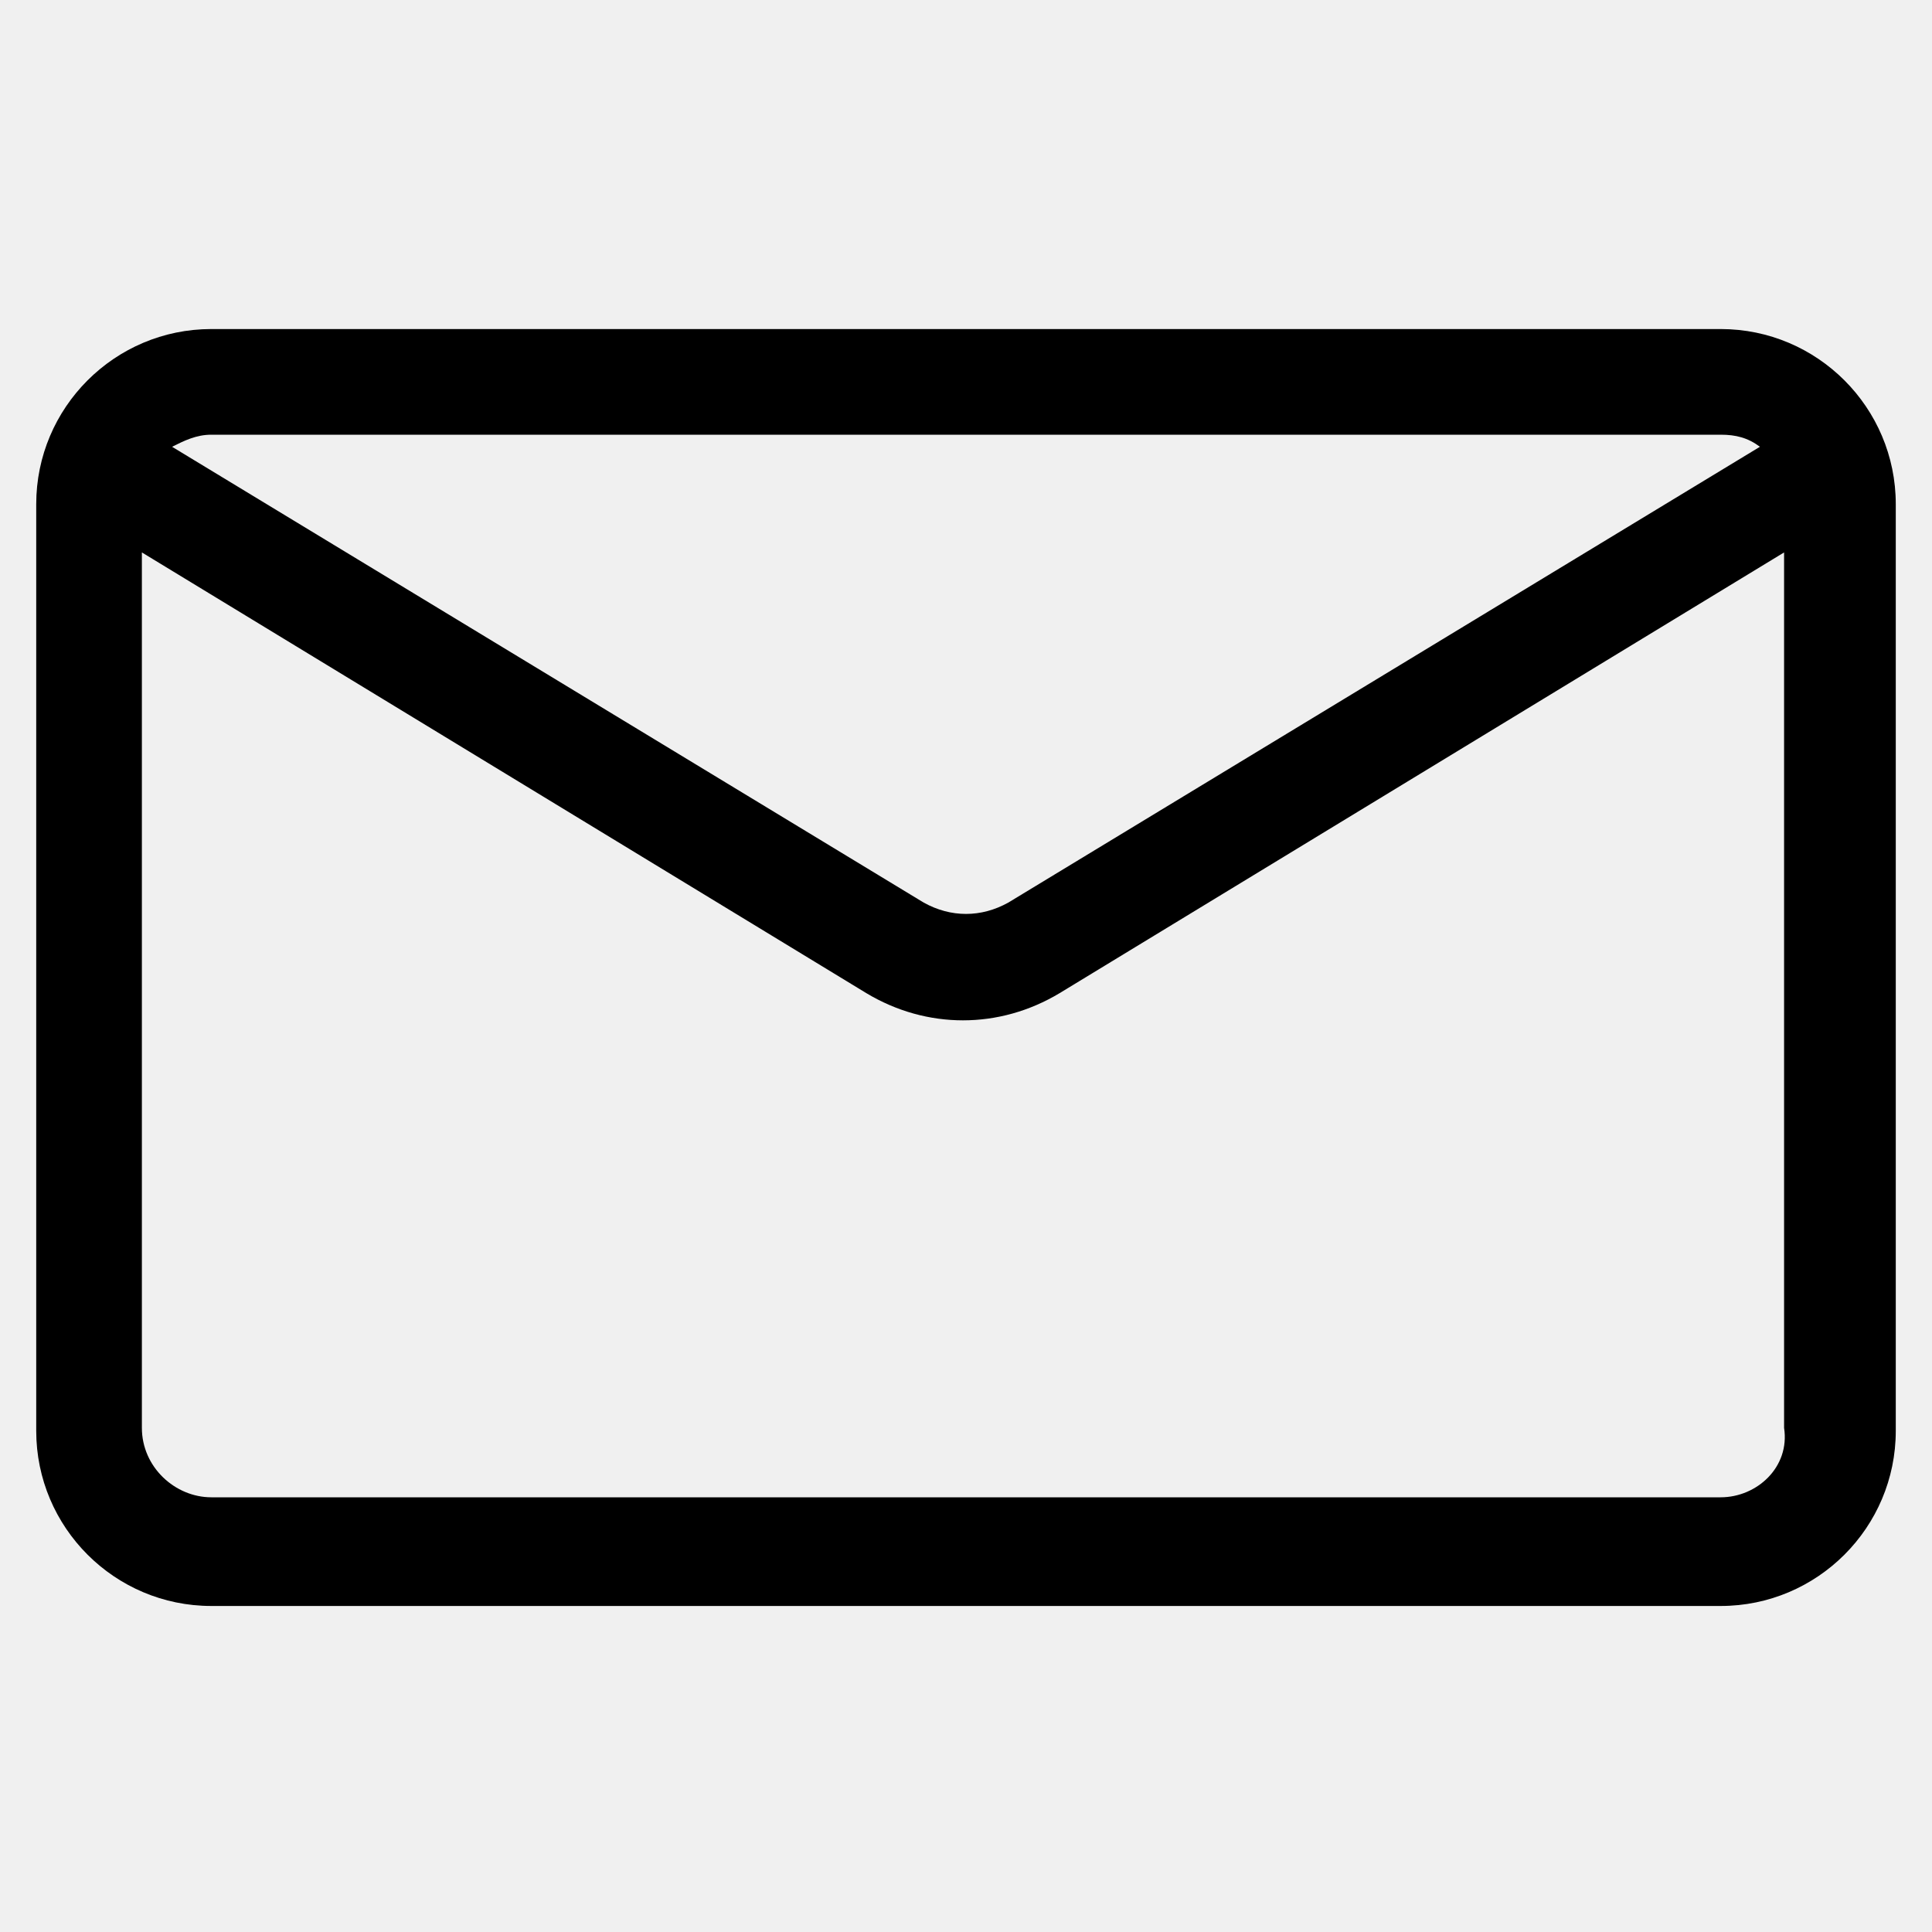
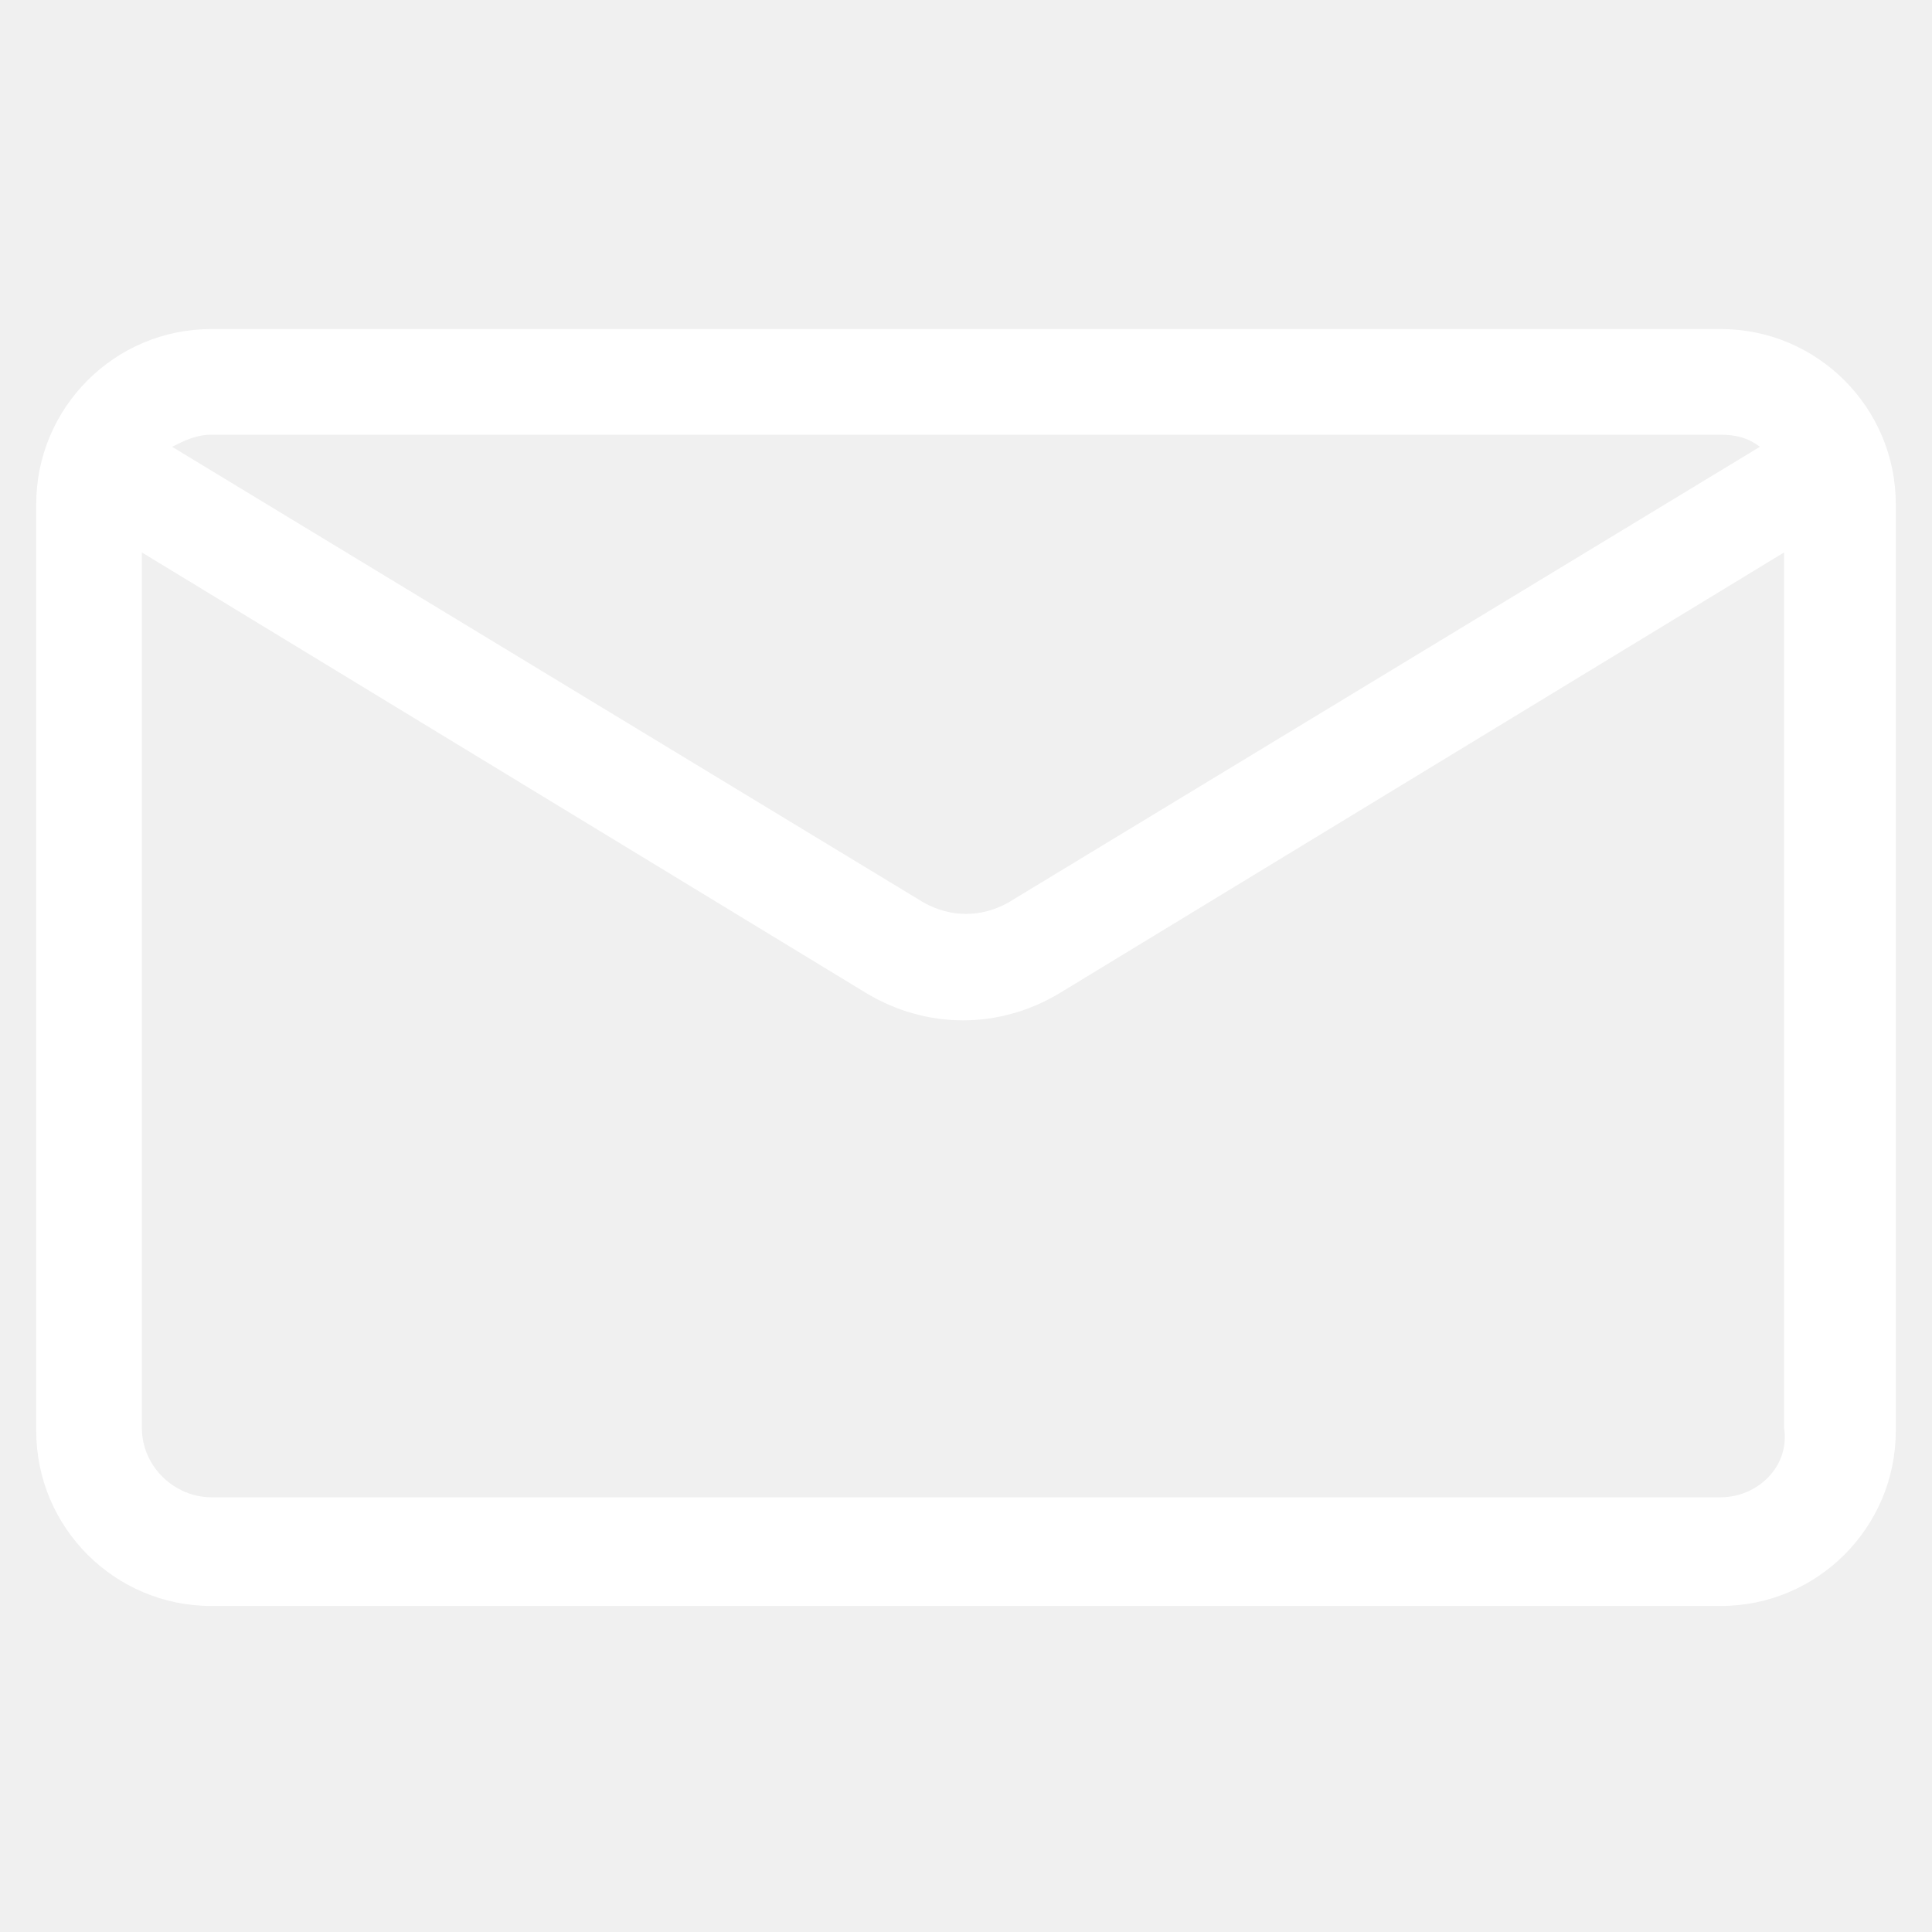
- <svg xmlns="http://www.w3.org/2000/svg" fill="#000000" width="52" height="52" version="1.1" id="lni_lni-envelope" x="0px" y="0px" viewBox="0 0 64 64" style="enable-background:new 0 0 64 64;" xml:space="preserve">
+ <svg xmlns="http://www.w3.org/2000/svg" fill="white" width="52" height="52" version="1.1" id="lni_lni-envelope" x="0px" y="0px" viewBox="0 0 64 64" style="enable-background:new 0 0 64 64;" xml:space="preserve">
  <path d="M57,10.9H7c-3.2,0-5.8,2.6-5.8,5.8v30.7c0,3.2,2.6,5.8,5.8,5.8h50c3.2,0,5.8-2.6,5.8-5.8V16.7C62.8,13.5,60.2,10.9,57,10.9z   M57,14.4c0.5,0,0.9,0.1,1.3,0.4L33.4,29.9c-0.9,0.5-1.9,0.5-2.8,0L5.7,14.8c0.4-0.2,0.8-0.4,1.3-0.4H57z M57,49.6H7  c-1.2,0-2.3-1-2.3-2.3v-29l24,14.6c1,0.6,2.1,0.9,3.2,0.9c1.1,0,2.2-0.3,3.2-0.9l24-14.6v29C59.3,48.6,58.2,49.6,57,49.6z" />
</svg>
